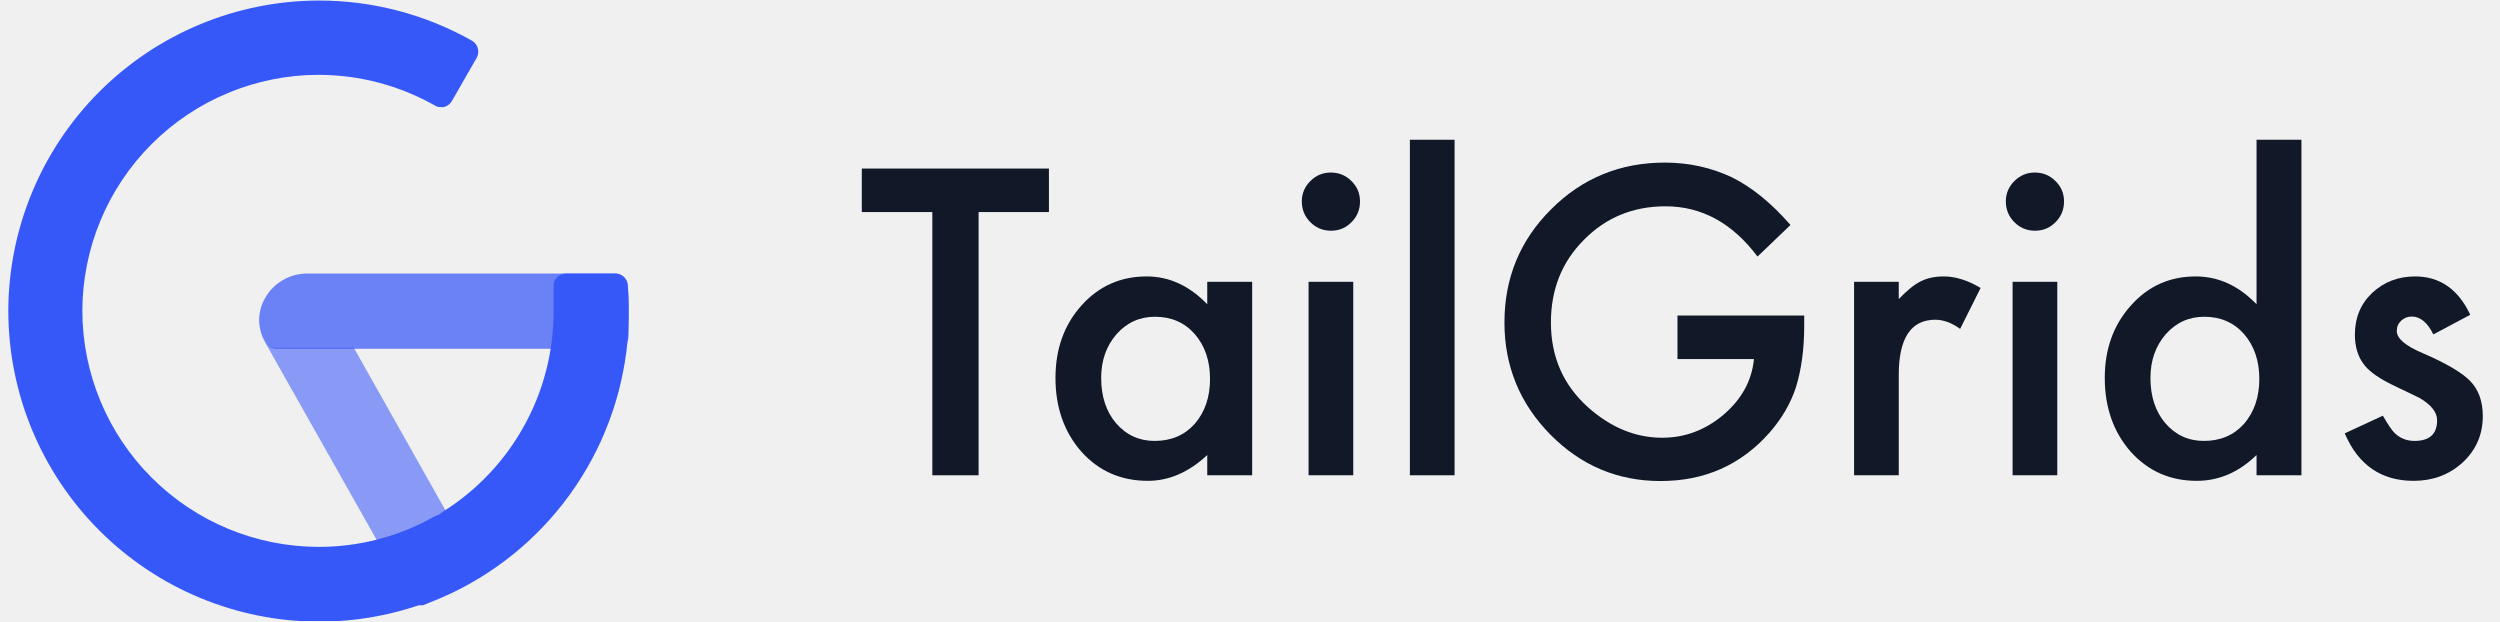
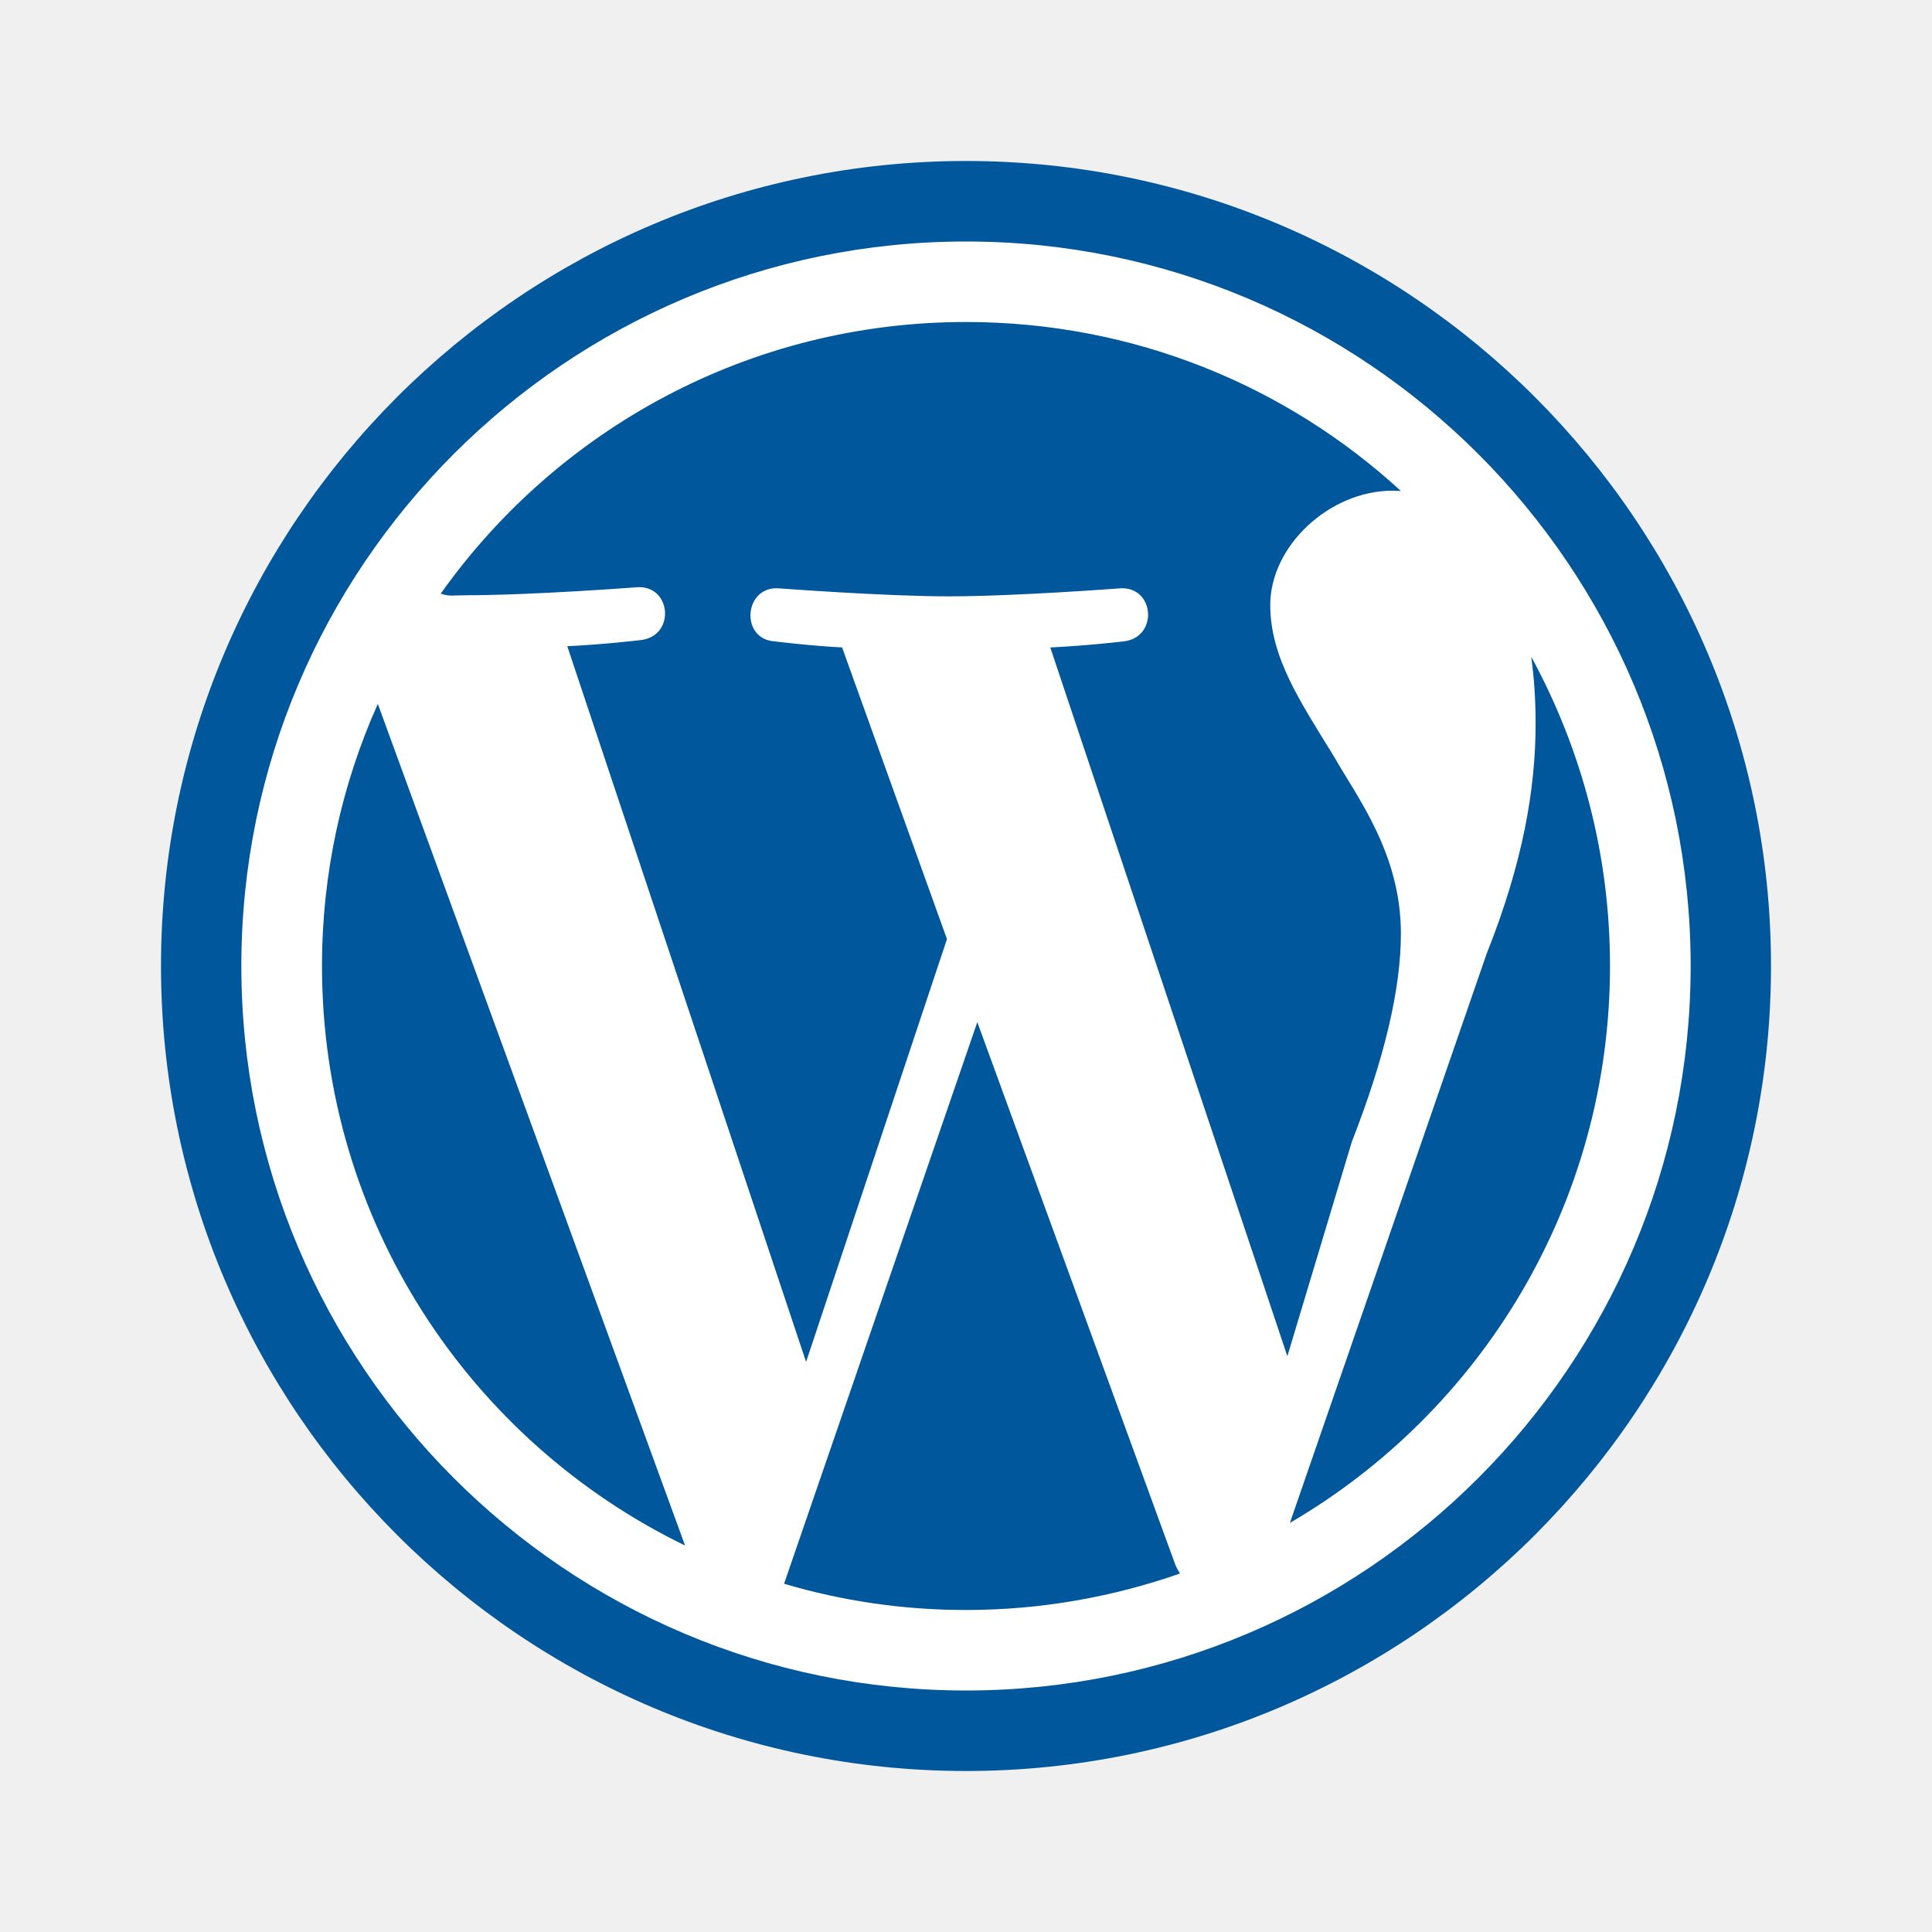
- <svg xmlns="http://www.w3.org/2000/svg" width="161" height="40" viewBox="0 0 161 40" fill="none">
-   <g clip-path="url(#clip0_2011_604)">
-     <mask id="mask0_2011_604" style="mask-type:luminance" maskUnits="userSpaceOnUse" x="0" y="0" width="41" height="40">
-       <path d="M40.5 0H0.5V40H40.5V0Z" fill="white" />
-     </mask>
-     <g mask="url(#mask0_2011_604)">
-       <path opacity="0.72" d="M40.436 18.352C40.416 18.153 40.324 17.967 40.176 17.832C40.029 17.696 39.836 17.619 39.636 17.616H19.7C19.159 17.629 18.63 17.784 18.167 18.065C17.704 18.345 17.322 18.742 17.06 19.216C16.817 19.64 16.689 20.12 16.689 20.608C16.689 21.096 16.817 21.576 17.06 22C17.129 22.133 17.232 22.246 17.358 22.328C17.485 22.409 17.63 22.456 17.78 22.464H39.684C39.885 22.461 40.077 22.384 40.224 22.249C40.372 22.113 40.464 21.928 40.484 21.728C40.484 21.104 40.484 20.576 40.484 20.128C40.484 19.68 40.484 18.96 40.436 18.352Z" fill="#3758F9" />
-       <path d="M40.42 18.352C40.404 18.154 40.315 17.969 40.17 17.833C40.025 17.697 39.835 17.619 39.636 17.616H36.436C36.324 17.617 36.213 17.642 36.111 17.689C36.009 17.736 35.918 17.804 35.844 17.888C35.769 17.969 35.713 18.066 35.68 18.171C35.647 18.276 35.637 18.387 35.652 18.496C35.652 19.008 35.652 19.52 35.652 20.096C35.648 22.649 35.001 25.16 33.77 27.397C32.54 29.634 30.766 31.526 28.612 32.896C28.388 33.04 28.18 33.216 27.94 33.344C26.766 34.013 25.506 34.519 24.196 34.848L26.292 38.576C26.363 38.699 26.466 38.801 26.59 38.872C26.713 38.942 26.854 38.978 26.996 38.976C27.08 38.992 27.167 38.992 27.252 38.976L27.764 38.768L28.228 38.576C28.936 38.282 29.625 37.946 30.292 37.568C33.411 35.811 36.003 33.25 37.798 30.152C39.594 27.055 40.526 23.532 40.5 19.952C40.5 19.36 40.468 18.896 40.42 18.352Z" fill="#3758F9" />
-       <path d="M29.095 33.539C28.987 33.356 28.816 33.219 28.615 33.155H28.39C28.252 33.156 28.115 33.189 27.991 33.251C25.709 34.549 23.128 35.227 20.503 35.219C16.474 35.21 12.613 33.606 9.764 30.757C6.915 27.909 5.311 24.047 5.303 20.019C5.311 15.99 6.915 12.129 9.764 9.28C12.613 6.431 16.474 4.827 20.503 4.819C23.126 4.82 25.705 5.497 27.991 6.787C28.11 6.862 28.249 6.901 28.39 6.899H28.567C28.676 6.874 28.78 6.828 28.871 6.762C28.962 6.696 29.038 6.612 29.095 6.515L30.695 3.731C30.8 3.546 30.829 3.326 30.776 3.12C30.722 2.914 30.589 2.737 30.407 2.627C27.395 0.925 23.994 0.032 20.535 0.035C15.233 0.043 10.151 2.153 6.402 5.902C2.653 9.651 0.543 14.733 0.535 20.035C0.543 25.336 2.653 30.419 6.402 34.167C10.151 37.916 15.233 40.026 20.535 40.035C23.994 40.038 27.395 39.145 30.407 37.443C30.498 37.391 30.578 37.322 30.643 37.239C30.707 37.156 30.754 37.061 30.781 36.96C30.808 36.858 30.814 36.752 30.799 36.648C30.784 36.544 30.749 36.445 30.695 36.355L29.095 33.539Z" fill="#3758F9" />
-       <path opacity="0.56" d="M22.788 22.4H17.732C17.588 22.39 17.45 22.345 17.327 22.27C17.204 22.195 17.102 22.091 17.028 21.968L26.324 38.432C26.395 38.555 26.498 38.657 26.622 38.727C26.745 38.798 26.886 38.834 27.028 38.832C27.118 38.847 27.21 38.847 27.3 38.832C28.357 38.451 29.38 37.98 30.356 37.424C30.448 37.372 30.528 37.303 30.592 37.22C30.656 37.137 30.703 37.042 30.73 36.941C30.757 36.839 30.763 36.733 30.748 36.63C30.733 36.526 30.698 36.426 30.644 36.336L22.788 22.4Z" fill="#3758F9" />
-     </g>
-     <path d="M63.022 13.657V30.608H60.042V13.657H55.5V10.855H67.551V13.657H63.022Z" fill="#111928" />
-     <path d="M77.747 18.147H80.639V30.608H77.747V29.303C76.562 30.412 75.287 30.966 73.922 30.966C72.199 30.966 70.775 30.343 69.649 29.098C68.532 27.827 67.973 26.241 67.973 24.339C67.973 22.471 68.532 20.915 69.649 19.67C70.766 18.424 72.165 17.802 73.845 17.802C75.295 17.802 76.596 18.399 77.747 19.593V18.147ZM70.916 24.339C70.916 25.533 71.236 26.505 71.875 27.256C72.532 28.015 73.359 28.395 74.357 28.395C75.423 28.395 76.285 28.028 76.941 27.294C77.598 26.535 77.926 25.572 77.926 24.403C77.926 23.235 77.598 22.271 76.941 21.512C76.285 20.77 75.432 20.399 74.383 20.399C73.393 20.399 72.566 20.774 71.901 21.525C71.244 22.284 70.916 23.222 70.916 24.339Z" fill="#111928" />
-     <path d="M87.15 18.147V30.608H84.272V18.147H87.15ZM83.837 12.966C83.837 12.463 84.02 12.028 84.387 11.661C84.754 11.294 85.193 11.111 85.705 11.111C86.225 11.111 86.668 11.294 87.035 11.661C87.402 12.019 87.585 12.458 87.585 12.979C87.585 13.499 87.402 13.942 87.035 14.309C86.677 14.676 86.238 14.859 85.718 14.859C85.197 14.859 84.754 14.676 84.387 14.309C84.02 13.942 83.837 13.495 83.837 12.966Z" fill="#111928" />
-     <path d="M93.675 9V30.608H90.796V9H93.675Z" fill="#111928" />
-     <path d="M108.029 20.322H116.191V20.974C116.191 22.458 116.016 23.772 115.666 24.915C115.325 25.972 114.749 26.962 113.939 27.883C112.106 29.947 109.773 30.979 106.941 30.979C104.178 30.979 101.811 29.981 99.841 27.985C97.871 25.981 96.886 23.576 96.886 20.77C96.886 17.904 97.888 15.473 99.892 13.478C101.897 11.473 104.336 10.471 107.21 10.471C108.754 10.471 110.195 10.787 111.534 11.418C112.813 12.049 114.071 13.072 115.308 14.488L113.184 16.522C111.564 14.365 109.59 13.286 107.261 13.286C105.172 13.286 103.419 14.006 102.003 15.448C100.587 16.863 99.879 18.637 99.879 20.77C99.879 22.97 100.668 24.782 102.246 26.207C103.722 27.529 105.321 28.19 107.044 28.19C108.511 28.19 109.828 27.695 110.997 26.706C112.165 25.708 112.818 24.514 112.954 23.124H108.029V20.322Z" fill="#111928" />
-     <path d="M119.402 18.147H122.28V19.26C122.809 18.706 123.278 18.326 123.688 18.122C124.106 17.908 124.6 17.802 125.172 17.802C125.931 17.802 126.724 18.049 127.551 18.544L126.233 21.179C125.688 20.787 125.155 20.591 124.634 20.591C123.065 20.591 122.28 21.776 122.28 24.147V30.608H119.402V18.147Z" fill="#111928" />
-     <path d="M132.489 18.147V30.608H129.611V18.147H132.489ZM129.176 12.966C129.176 12.463 129.359 12.028 129.726 11.661C130.093 11.294 130.532 11.111 131.044 11.111C131.564 11.111 132.007 11.294 132.374 11.661C132.741 12.019 132.924 12.458 132.924 12.979C132.924 13.499 132.741 13.942 132.374 14.309C132.016 14.676 131.577 14.859 131.057 14.859C130.536 14.859 130.093 14.676 129.726 14.309C129.359 13.942 129.176 13.495 129.176 12.966Z" fill="#111928" />
-     <path d="M145.321 9H148.212V30.608H145.321V29.303C144.187 30.412 142.903 30.966 141.47 30.966C139.764 30.966 138.349 30.343 137.223 29.098C136.106 27.827 135.547 26.241 135.547 24.339C135.547 22.48 136.106 20.927 137.223 19.682C138.332 18.429 139.726 17.802 141.406 17.802C142.865 17.802 144.17 18.399 145.321 19.593V9ZM138.489 24.339C138.489 25.533 138.809 26.505 139.449 27.256C140.106 28.015 140.933 28.395 141.931 28.395C142.997 28.395 143.858 28.028 144.515 27.294C145.172 26.535 145.5 25.571 145.5 24.403C145.5 23.235 145.172 22.271 144.515 21.512C143.858 20.77 143.005 20.399 141.956 20.399C140.967 20.399 140.14 20.774 139.474 21.524C138.818 22.284 138.489 23.222 138.489 24.339Z" fill="#111928" />
-     <path d="M159.086 20.271L156.707 21.537C156.332 20.77 155.867 20.386 155.312 20.386C155.048 20.386 154.822 20.476 154.634 20.655C154.447 20.825 154.353 21.047 154.353 21.32C154.353 21.797 154.907 22.271 156.016 22.74C157.543 23.397 158.57 24.002 159.099 24.557C159.628 25.111 159.892 25.857 159.892 26.795C159.892 27.998 159.449 29.004 158.562 29.815C157.7 30.582 156.66 30.966 155.44 30.966C153.351 30.966 151.871 29.947 151.001 27.908L153.457 26.77C153.799 27.367 154.059 27.746 154.238 27.908C154.587 28.233 155.005 28.395 155.491 28.395C156.464 28.395 156.95 27.951 156.95 27.064C156.95 26.552 156.575 26.075 155.824 25.631C155.534 25.486 155.244 25.346 154.954 25.209C154.664 25.073 154.37 24.932 154.071 24.787C153.236 24.378 152.647 23.968 152.306 23.559C151.871 23.038 151.654 22.369 151.654 21.55C151.654 20.467 152.025 19.572 152.767 18.864C153.526 18.156 154.447 17.802 155.53 17.802C157.125 17.802 158.31 18.625 159.086 20.271Z" fill="#111928" />
+ <svg xmlns="http://www.w3.org/2000/svg" width="48px" height="48px" viewBox="0 0 48 48" version="1.1">
+   <g id="surface1">
+     <path style=" stroke:none;fill-rule:nonzero;fill:rgb(100%,100%,100%);fill-opacity:1;" d="M 24 4.051 C 12.98 4.051 4.051 12.98 4.051 24 C 4.051 35.02 12.98 43.949 24 43.949 C 35.02 43.949 43.949 35.02 43.949 24 C 43.949 12.98 35.02 4.051 24 4.051 Z M 24 4.051 " />
+     <path style=" stroke:none;fill-rule:nonzero;fill:rgb(0.392%,34.118%,60.784%);fill-opacity:1;" d="M 8 24 C 8 30.336 11.68 35.805 17.02 38.398 L 9.387 17.488 C 8.496 19.48 8 21.676 8 24 Z M 34.805 23.195 C 34.805 21.219 33.742 19.844 33.133 18.781 C 32.32 17.453 31.559 16.344 31.559 15.031 C 31.559 13.566 33.027 12.191 34.598 12.191 C 34.672 12.191 34.734 12.195 34.805 12.199 C 31.961 9.586 28.168 8 24 8 C 18.613 8 13.848 10.664 10.949 14.75 C 11.176 14.824 11.258 14.789 11.559 14.789 C 13.23 14.789 15.824 14.59 15.824 14.59 C 16.684 14.531 16.789 15.801 15.922 15.902 C 15.922 15.902 15.059 16.008 14.094 16.055 L 20.027 33.836 L 23.527 23.332 L 20.922 16.086 C 20.062 16.039 19.242 15.934 19.242 15.934 C 18.383 15.879 18.48 14.559 19.344 14.617 C 19.344 14.617 21.988 14.816 23.559 14.816 C 25.234 14.816 27.824 14.617 27.824 14.617 C 28.684 14.559 28.789 15.828 27.926 15.934 C 27.926 15.934 27.059 16.039 26.094 16.086 L 31.984 33.695 L 33.586 28.367 C 34.398 26.289 34.805 24.57 34.805 23.195 Z M 24.281 25.395 L 19.48 39.348 C 20.918 39.773 22.43 40 24 40 C 25.863 40 27.648 39.676 29.316 39.094 C 29.277 39.023 29.23 38.949 29.199 38.871 Z M 38.043 16.316 C 38.113 16.828 38.152 17.379 38.152 17.965 C 38.152 19.59 37.844 21.414 36.934 23.699 L 32.047 37.836 C 36.805 35.062 40 29.902 40 24 C 40 21.219 39.289 18.605 38.043 16.316 Z M 38.043 16.316 " />
+     <path style=" stroke:none;fill-rule:nonzero;fill:rgb(0.392%,34.118%,60.784%);fill-opacity:1;" d="M 4 24 C 4 35.023 12.969 44 24 44 C 35.031 44 44 35.023 44 24 C 44 12.977 35.031 4 24 4 C 12.969 4 4 12.977 4 24 Z M 5.996 24 C 5.996 14.074 14.07 6 24 6 C 33.93 6 42.004 14.074 42.004 24 C 42.004 33.926 33.93 42 24 42 C 14.07 42 5.996 33.926 5.996 24 Z M 5.996 24 " />
  </g>
-   <defs>
-     <clipPath id="clip0_2011_604">
-       <rect width="160" height="40" fill="white" transform="translate(0.5)" />
-     </clipPath>
-   </defs>
</svg>
